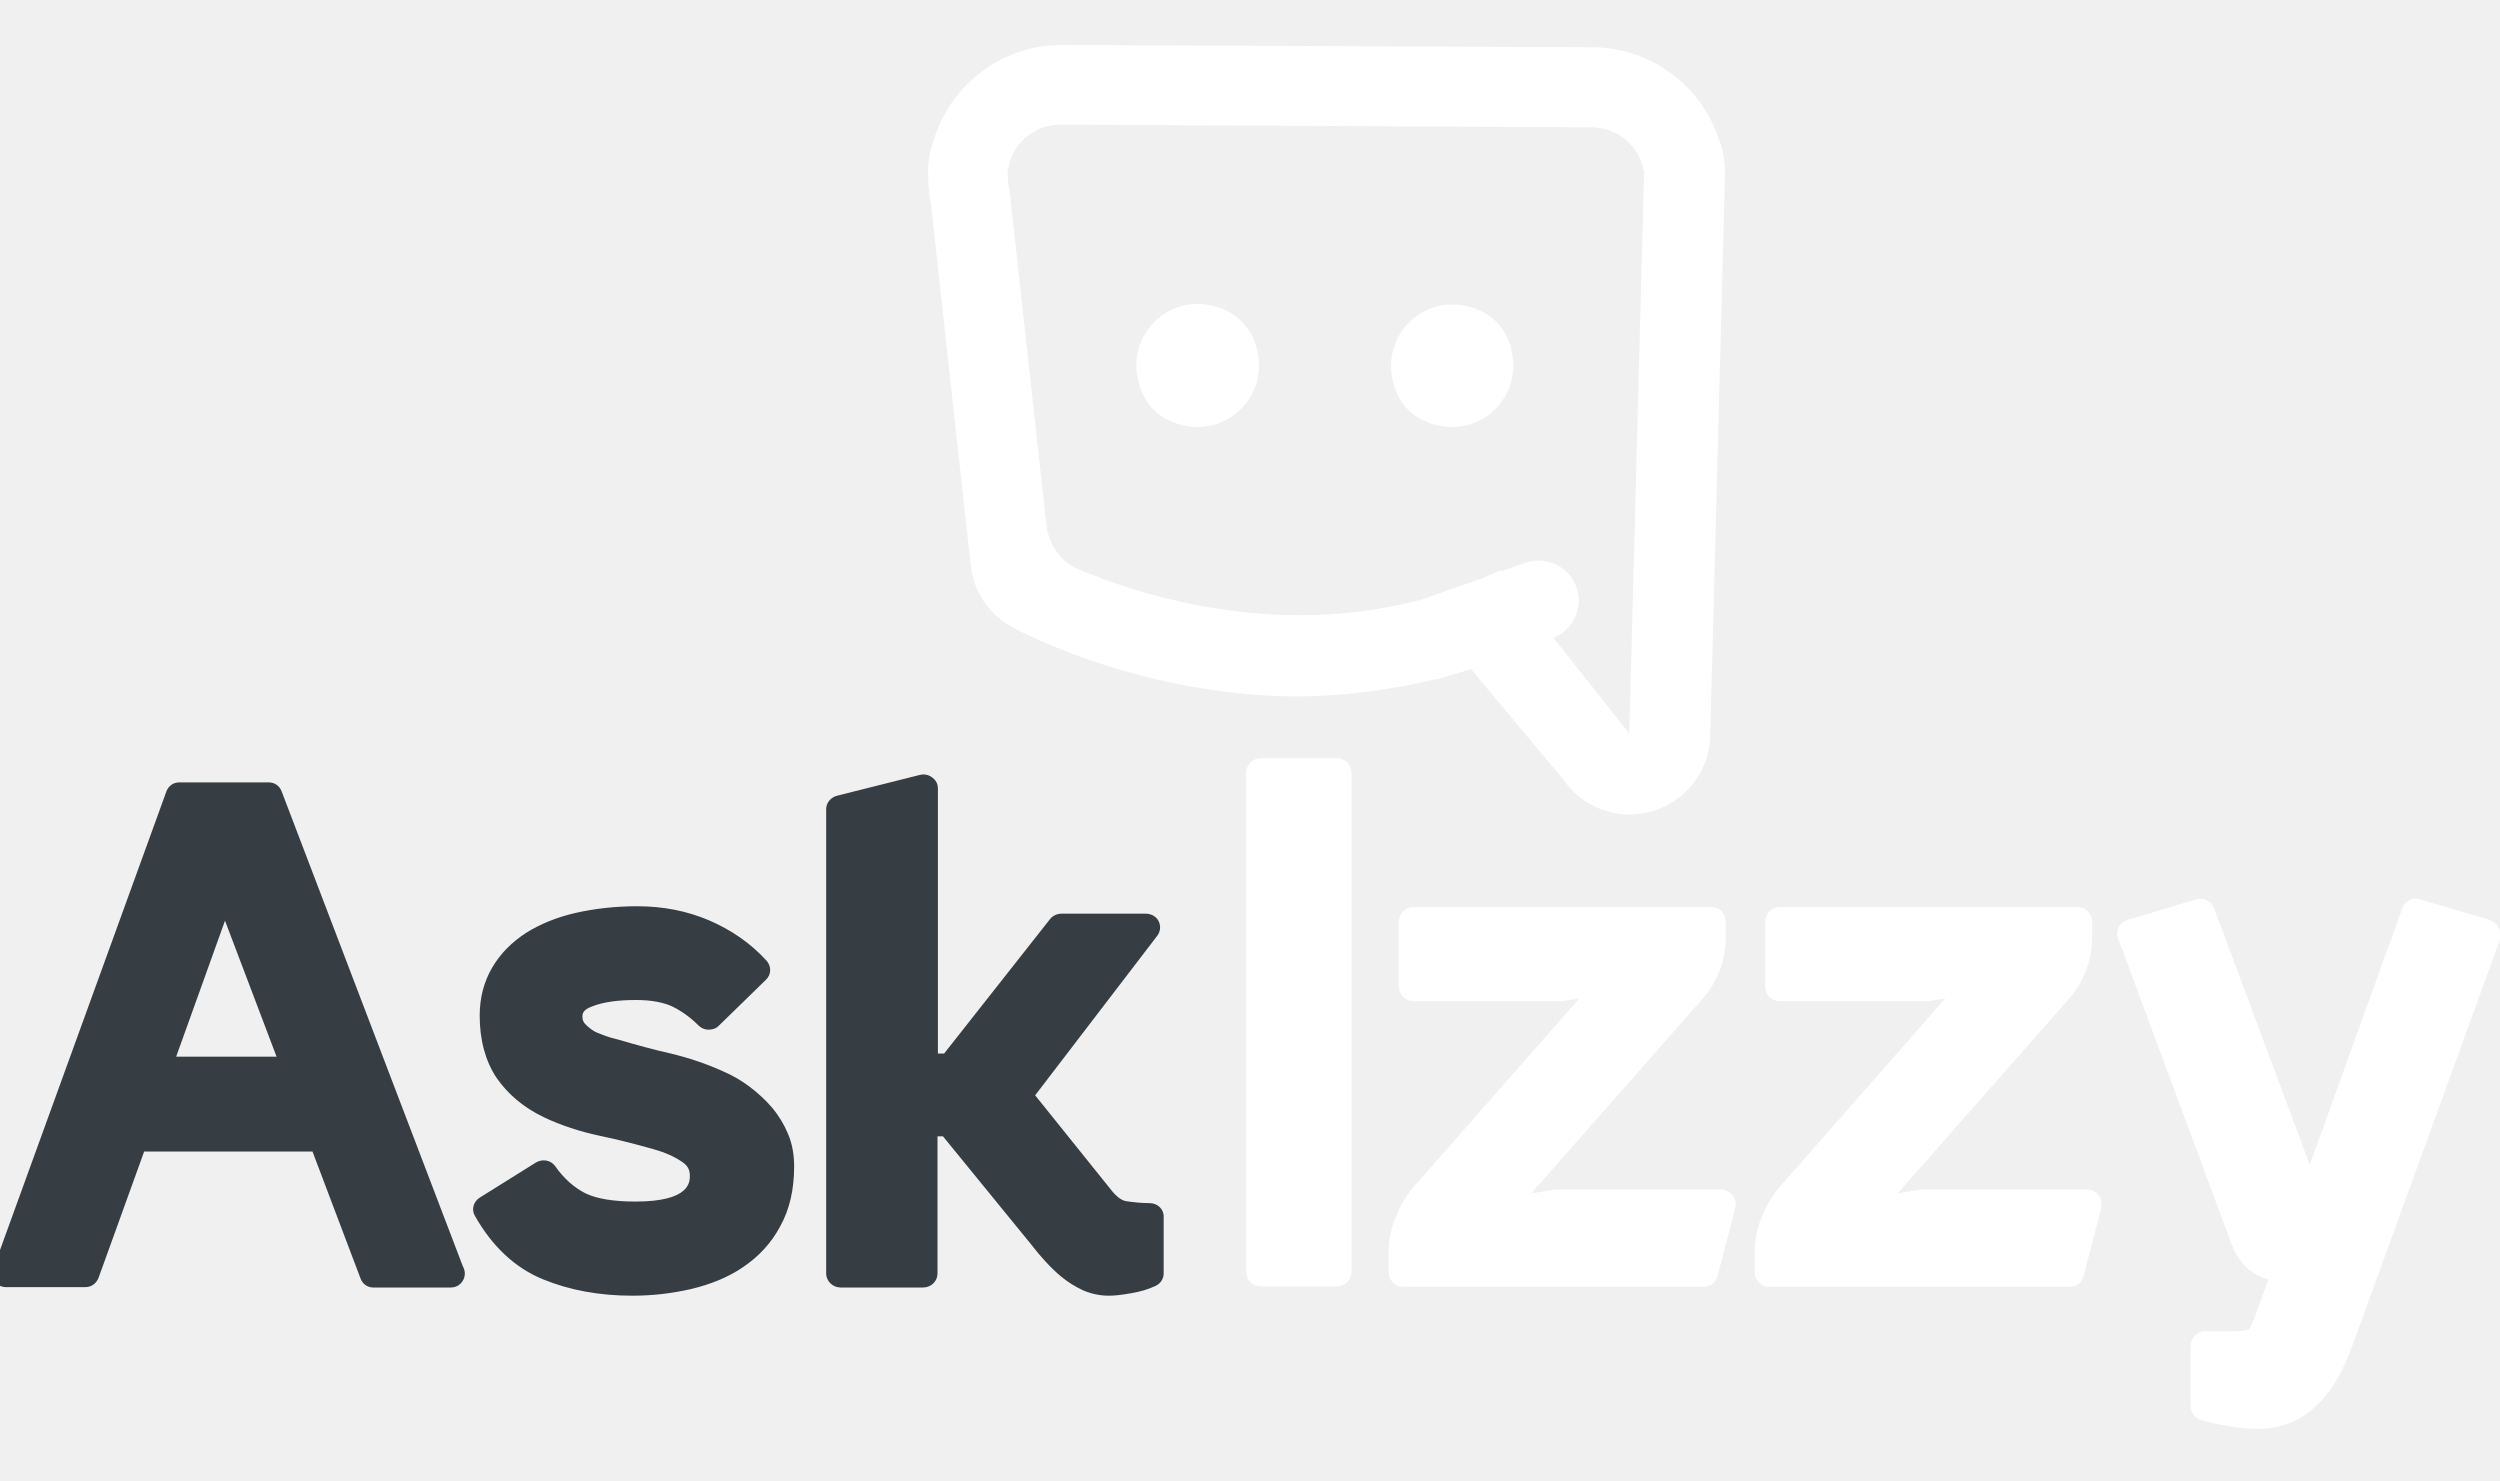
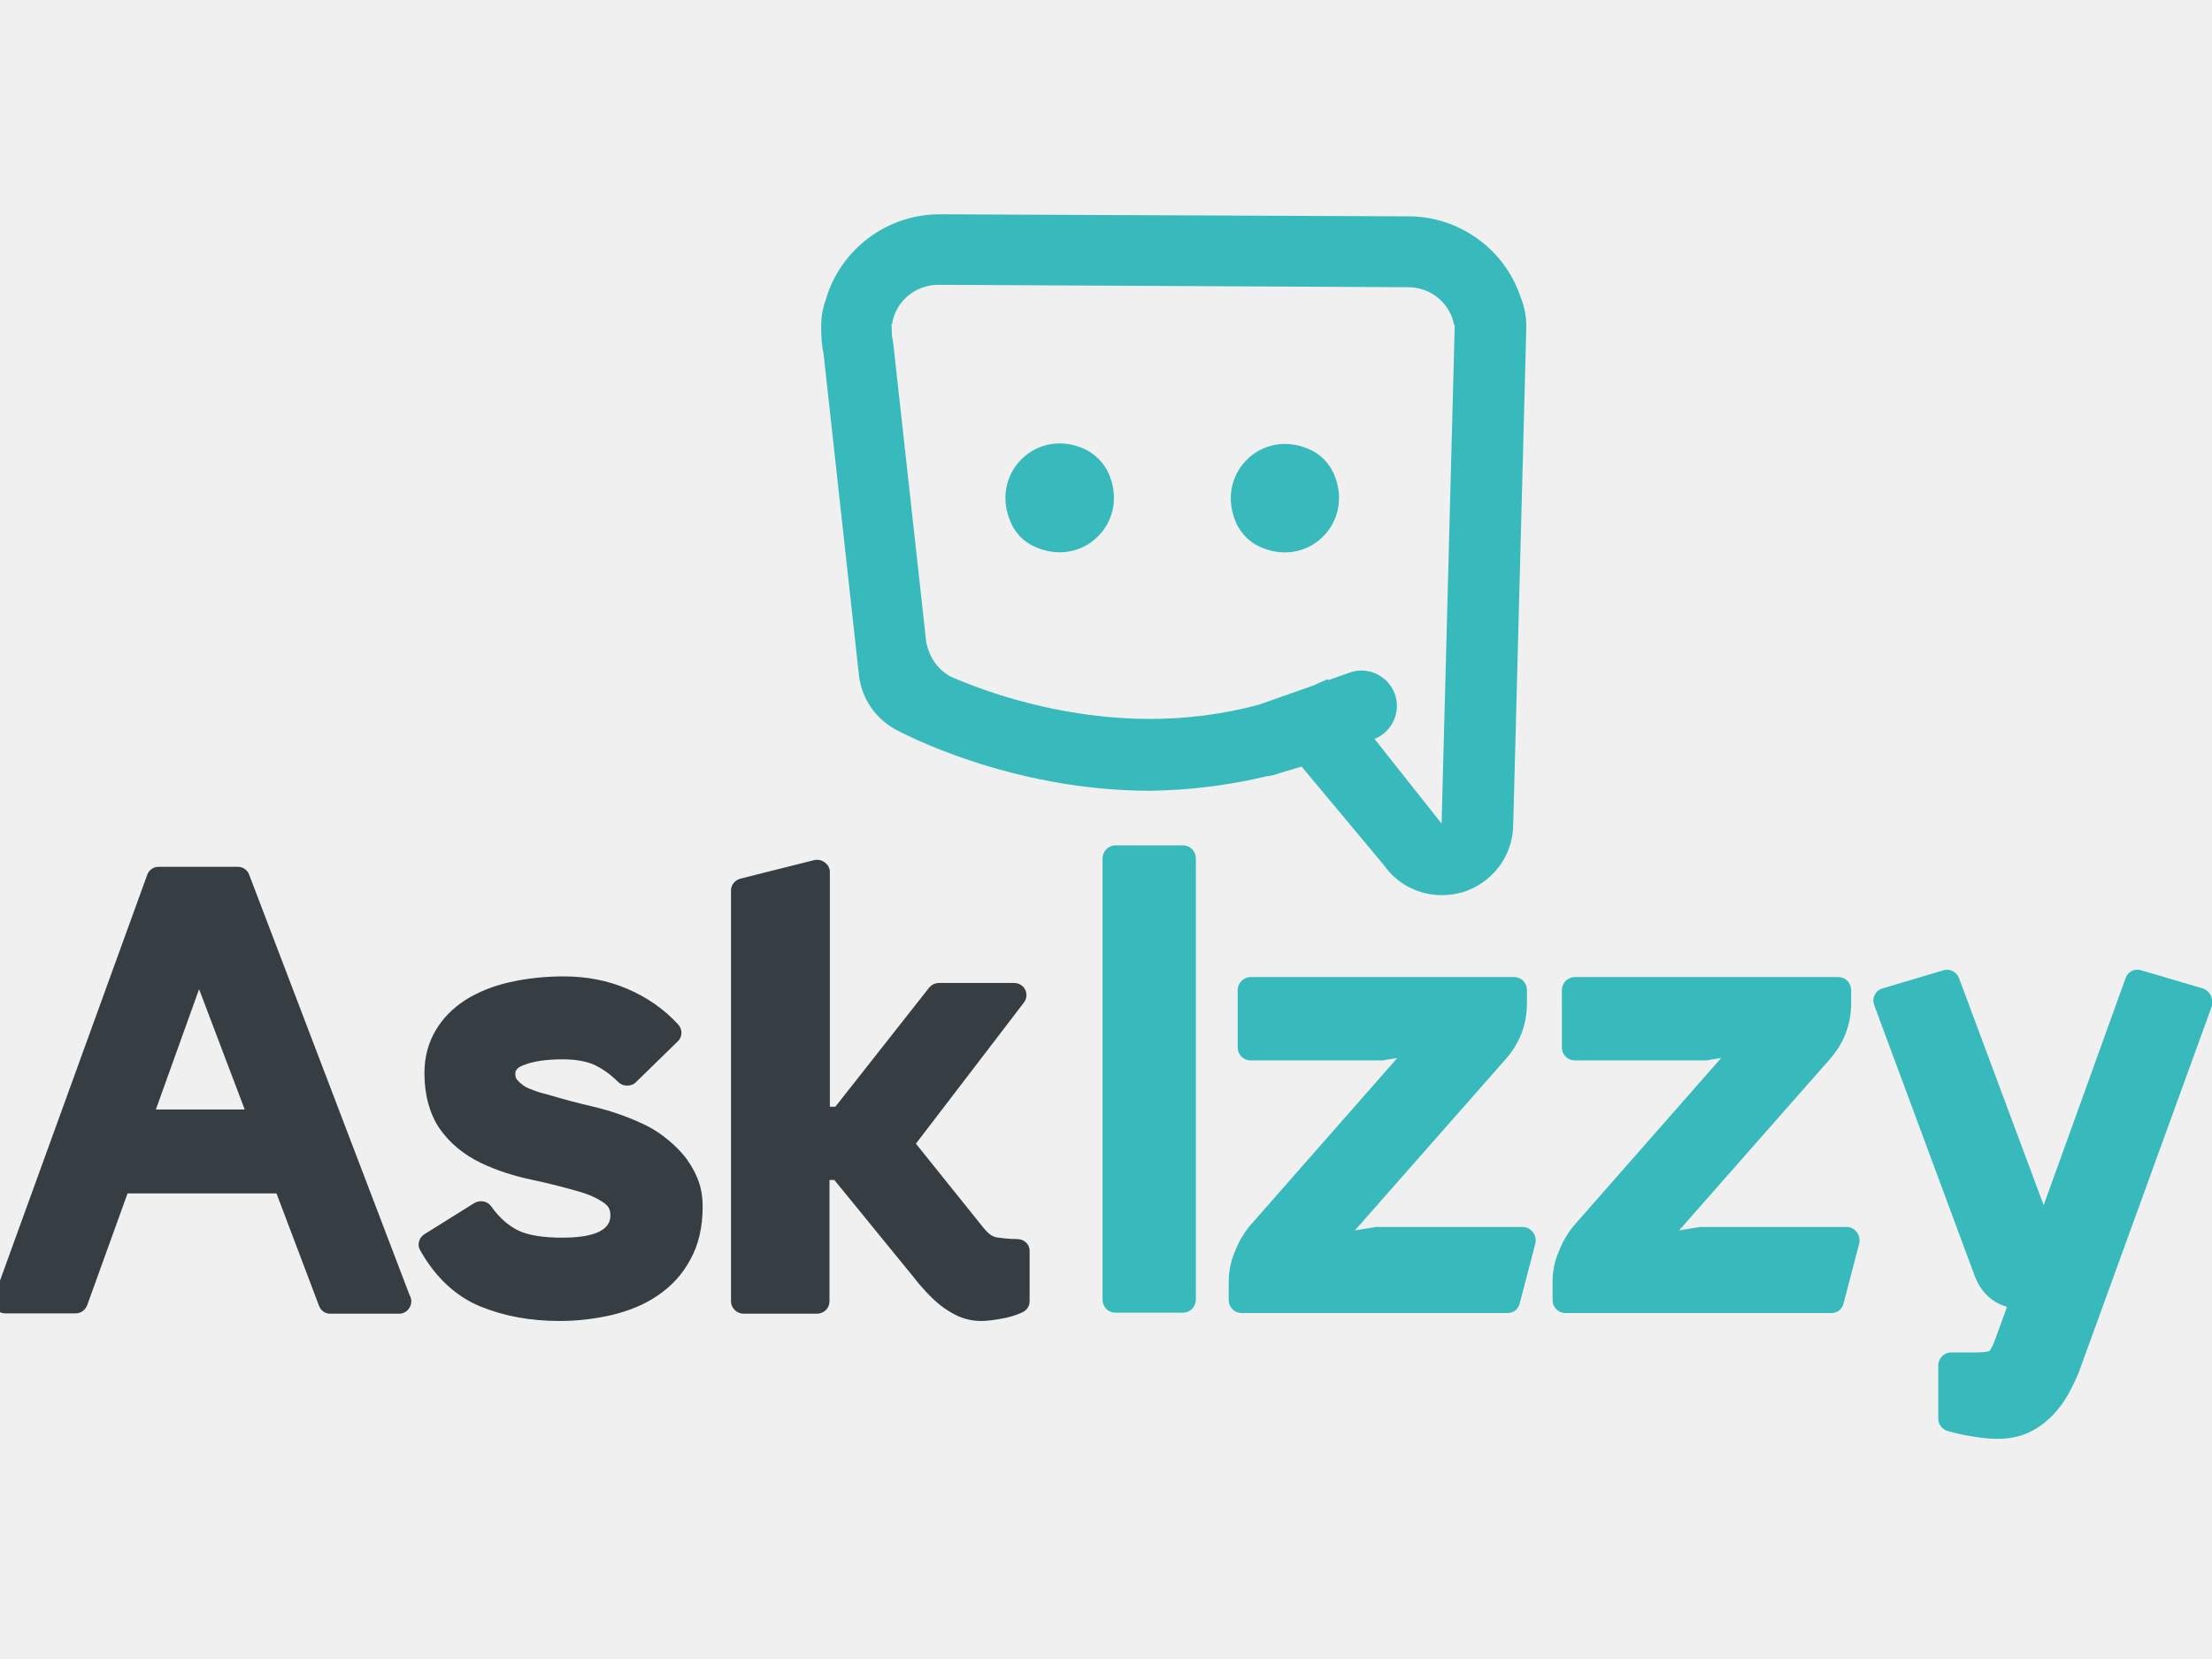
- <svg xmlns="http://www.w3.org/2000/svg" version="1.1" id="Layer_1" x="0px" y="0px" viewBox="0 0 640 379" enable-background="new 0 0 640 379" xml:space="preserve">
+ <svg xmlns="http://www.w3.org/2000/svg" version="1.1" id="Layer_1" x="0px" y="0px" viewBox="0 0 640 480" enable-background="new 0 0 640 480" xml:space="preserve">
  <g>
    <g>
-       <path fill="#363E43" d="M72.1,202.6c-0.5-1.4-1.8-2.3-3.2-2.3H45.8c-1.4,0-2.7,0.9-3.2,2.3L-1.7,324.7c-0.4,1.1-0.2,2.3,0.4,3.3    s1.7,1.5,2.8,1.5h20.4c1.5,0,2.7-0.9,3.3-2.3l11.7-32.4H80l12.3,32.5c0.5,1.4,1.8,2.3,3.2,2.3h20l0,0c1.9,0,3.5-1.6,3.5-3.6    c0-0.6-0.2-1.3-0.5-1.8L72.1,202.6z M45.1,270.5l12.5-34.8l13.2,34.8H45.1z M197.6,283.5c-1.7-2-3.6-3.7-5.7-5.3    c-2.1-1.6-4.4-2.9-6.7-3.9c-4.4-2-8.9-3.5-13.5-4.6c-4.4-1-8.8-2.2-13.2-3.5c-1.3-0.3-2.7-0.7-4-1.2c-1.1-0.4-2.2-0.8-3-1.4    c-0.7-0.5-1.3-1-1.9-1.7c-0.2-0.3-0.5-0.7-0.5-1.6c0-0.7,0-1.8,2.6-2.7c2.8-1.1,6.6-1.6,11.1-1.6c3.9,0,7.1,0.6,9.4,1.7    c2.4,1.2,4.6,2.8,6.6,4.8c0.7,0.7,1.6,1.1,2.6,1.1s1.9-0.3,2.6-1l12.1-11.8c1.4-1.3,1.4-3.5,0.1-4.9c-4.1-4.5-9.1-7.9-14.7-10.3    c-5.6-2.4-11.8-3.6-18.3-3.6c-5.7,0-11,0.6-15.8,1.7c-4.9,1.1-9.2,2.9-12.7,5.1c-3.7,2.4-6.6,5.3-8.7,8.9    c-2.1,3.6-3.2,7.7-3.2,12.3c0,6.3,1.5,11.7,4.3,15.9c2.9,4.2,6.9,7.6,12.1,10.1c4.4,2.1,9.3,3.7,14.5,4.8c4.8,1,9.4,2.2,13.6,3.4    c2.9,0.8,5.4,1.9,7.4,3.3c1.3,0.9,1.9,1.9,1.9,3.5s0,6.6-13.9,6.6c-5.6,0-9.9-0.7-12.8-2.1c-2.8-1.4-5.5-3.7-7.8-7    c-1.1-1.5-3.2-1.9-4.9-0.9l-14.4,9c-1.6,1-2.2,3.1-1.2,4.7c4.4,7.8,10.3,13.3,17.4,16.2c6.8,2.8,14.5,4.2,22.9,4.2    c5.1,0,10.2-0.6,15-1.7c5-1.2,9.5-3,13.3-5.6c4-2.7,7.2-6.1,9.5-10.4c2.4-4.3,3.6-9.4,3.6-15.4c0-3-0.5-5.9-1.6-8.4    C200.7,287.8,199.3,285.5,197.6,283.5z M294.3,308c-2,0-4-0.2-6-0.5c-1.2-0.2-2.4-1.1-3.7-2.7L265,280.4l31.3-40.9    c0.8-1.1,0.9-2.5,0.3-3.7s-1.9-1.9-3.3-1.9h-21.5c-1.2,0-2.3,0.5-3,1.4l-27.1,34.4h-1.6v-67.9c0-1.1-0.5-2.1-1.5-2.8    c-0.9-0.7-2.1-0.9-3.2-0.6l-21.1,5.3c-1.6,0.4-2.8,1.8-2.8,3.4V326c0,2,1.7,3.6,3.7,3.6h21.1c2.1,0,3.7-1.6,3.7-3.6v-35.1h1.4    l23,28.2c0.9,1.2,2,2.5,3.3,3.9s2.7,2.8,4.2,4c1.6,1.3,3.4,2.4,5.3,3.3c2.1,0.9,4.3,1.4,6.7,1.4c1.4,0,3.2-0.2,5.5-0.6    c2.4-0.4,4.5-1,6.4-1.9c1.3-0.6,2.1-1.8,2.1-3.2v-14.4C298,309.6,296.4,308,294.3,308z" />
+       <path fill="#363E43" d="M72.1,253.1c-0.5-1.4-1.8-2.3-3.2-2.3H45.8c-1.4,0-2.7,0.9-3.2,2.3L-1.7,375.2c-0.4,1.1-0.2,2.3,0.4,3.3    s1.7,1.5,2.8,1.5h20.4c1.5,0,2.7-0.9,3.3-2.3l11.7-32.4H80l12.3,32.5c0.5,1.4,1.8,2.3,3.2,2.3h20l0,0c1.9,0,3.5-1.6,3.5-3.6    c0-0.6-0.2-1.3-0.5-1.8L72.1,253.1z M45.1,321l12.5-34.8L70.8,321H45.1z M197.6,334c-1.7-2-3.6-3.7-5.7-5.3    c-2.1-1.6-4.4-2.9-6.7-3.9c-4.4-2-8.9-3.5-13.5-4.6c-4.4-1-8.8-2.2-13.2-3.5c-1.3-0.3-2.7-0.7-4-1.2c-1.1-0.4-2.2-0.8-3-1.4    c-0.7-0.5-1.3-1-1.9-1.7c-0.2-0.3-0.5-0.7-0.5-1.6c0-0.7,0-1.8,2.6-2.7c2.8-1.1,6.6-1.6,11.1-1.6c3.9,0,7.1,0.6,9.4,1.7    c2.4,1.2,4.6,2.8,6.6,4.8c0.7,0.7,1.6,1.1,2.6,1.1s1.9-0.3,2.6-1l12.1-11.8c1.4-1.3,1.4-3.5,0.1-4.9c-4.1-4.5-9.1-7.9-14.7-10.3    c-5.6-2.4-11.8-3.6-18.3-3.6c-5.7,0-11,0.6-15.8,1.7c-4.9,1.1-9.2,2.9-12.7,5.1c-3.7,2.4-6.6,5.3-8.7,8.9    c-2.1,3.6-3.2,7.7-3.2,12.3c0,6.3,1.5,11.7,4.3,15.9c2.9,4.2,6.9,7.6,12.1,10.1c4.4,2.1,9.3,3.7,14.5,4.8c4.8,1,9.4,2.2,13.6,3.4    c2.9,0.8,5.4,1.9,7.4,3.3c1.3,0.9,1.9,1.9,1.9,3.5s0,6.6-13.9,6.6c-5.6,0-9.9-0.7-12.8-2.1c-2.8-1.4-5.5-3.7-7.8-7    c-1.1-1.5-3.2-1.9-4.9-0.9l-14.4,9c-1.6,1-2.2,3.1-1.2,4.7c4.4,7.8,10.3,13.3,17.4,16.2c6.8,2.8,14.5,4.2,22.9,4.2    c5.1,0,10.2-0.6,15-1.7c5-1.2,9.5-3,13.3-5.6c4-2.7,7.2-6.1,9.5-10.4c2.4-4.3,3.6-9.4,3.6-15.4c0-3-0.5-5.9-1.6-8.4    C200.7,338.3,199.3,336,197.6,334z M294.3,358.5c-2,0-4-0.2-6-0.5c-1.2-0.2-2.4-1.1-3.7-2.7L265,330.9l31.3-40.9    c0.8-1.1,0.9-2.5,0.3-3.7c-0.6-1.2-1.9-1.9-3.3-1.9h-21.5c-1.2,0-2.3,0.5-3,1.4l-27.1,34.4h-1.6v-67.9c0-1.1-0.5-2.1-1.5-2.8    c-0.9-0.7-2.1-0.9-3.2-0.6l-21.1,5.3c-1.6,0.4-2.8,1.8-2.8,3.4v118.9c0,2,1.7,3.6,3.7,3.6h21.1c2.1,0,3.7-1.6,3.7-3.6v-35.1h1.4    l23,28.2c0.9,1.2,2,2.5,3.3,3.9s2.7,2.8,4.2,4c1.6,1.3,3.4,2.4,5.3,3.3c2.1,0.9,4.3,1.4,6.7,1.4c1.4,0,3.2-0.2,5.5-0.6    c2.4-0.4,4.5-1,6.4-1.9c1.3-0.6,2.1-1.8,2.1-3.2v-14.4C298,360.1,296.4,358.5,294.3,358.5z" />
    </g>
  </g>
  <g>
-     <path fill="#FFFFFF" d="M314.2,79.6c-14.3-6.9-28.4,7.2-21.5,21.6c1.3,2.7,3.5,5,6.3,6.3c14.3,6.9,28.4-7.2,21.5-21.6   C319.1,83.2,316.9,81,314.2,79.6z M364.1,107.5c14,6.8,27.7-6.5,22-20.5c-1.4-3.5-4.2-6.3-7.7-7.7c-14-5.8-27.2,8-20.5,22   C359.2,103.9,361.4,106.2,364.1,107.5z M366.5,174.1c0.8-0.1,1.6-0.2,2.5-0.5l1.5-0.5c2.1-0.6,4.1-1.2,6.1-1.8l23.8,28.5   c3.9,5.6,10.2,8.7,16.8,8.7c1.9,0,3.9-0.3,5.8-0.8c8.4-2.5,14.4-10,14.8-18.8l3.8-144.3c0.1-3.2-0.5-6.4-1.7-9.3   c-4.5-13.4-17.2-22.9-31.7-23.2c-0.1,0-0.2,0-0.3,0l-135.6-0.6c-0.2,0-0.3,0-0.5,0c-15.4,0-28.8,10.4-32.9,24.8   c-1,2.7-1.4,5.6-1.3,8.5c0,2.4,0.2,4.8,0.7,7.2l10.2,92.7c0.7,6.7,4.7,12.6,10.5,15.8c1.3,0.7,32.8,17.8,73.9,17.8   C344.4,178.1,355.6,176.7,366.5,174.1z M268,135.4l-9.6-87c-0.3-1.1-0.4-2.3-0.4-3.5c0-0.2,0-0.4,0-0.6l-0.1-1h0.2   c0.9-6.4,6.6-11.4,13.4-11.4c0.1,0,0.2,0,0.3,0l135.8,0.7c6.6,0.1,12,4.8,13.1,10.9h0.2l-3.8,144.3l-19.4-24.5   c5.1-2.1,7.7-7.7,5.9-12.9c-1.9-5.4-7.8-8.2-13.1-6.3l-6.2,2.2l-0.2-0.3c-1.3,0.6-2.7,1.2-4,1.8l-15.9,5.6   c-10.8,2.9-21.4,4.1-31.4,4.1c-26.1,0-47.8-7.9-57.9-12.3C270.2,142.5,268.6,138.2,268,135.4z M342.3,194.1h-19.6   c-2,0-3.7,1.7-3.7,3.8v127.6c0,2.1,1.6,3.8,3.7,3.8h19.6c2,0,3.7-1.7,3.7-3.8V197.9C346,195.8,344.4,194.1,342.3,194.1z    M440.5,304.5h-42.4c-0.2,0-0.4,0-0.6,0.1l-5.5,0.9l43.5-49.4c4.2-4.7,6.3-10.2,6.3-16.4V236c0-2.1-1.6-3.8-3.7-3.8h-76.3   c-2,0-3.7,1.7-3.7,3.8v16.5c0,2.1,1.6,3.8,3.7,3.8H400c0.2,0,0.4,0,0.6-0.1l3.7-0.6l-42.8,48.7c-0.9,1.1-1.7,2.3-2.4,3.5   c-0.7,1.2-1.3,2.6-1.8,3.8c-1.2,2.8-1.8,5.8-1.8,8.8v5.2c0,2.1,1.6,3.8,3.7,3.8h77c1.7,0,3.1-1.1,3.5-2.8l4.5-17.2   c0.3-1.1,0.1-2.3-0.6-3.3C442.7,305,441.7,304.5,440.5,304.5z M534.3,304.5h-42.4c-0.2,0-0.4,0-0.6,0.1l-5.5,0.9l43.5-49.4   c4.2-4.7,6.3-10.2,6.3-16.4V236c0-2.1-1.6-3.8-3.7-3.8h-76.3c-2,0-3.7,1.7-3.7,3.8v16.5c0,2.1,1.6,3.8,3.7,3.8h38.1   c0.2,0,0.4,0,0.6-0.1l3.7-0.6l-42.8,48.7c-0.9,1.1-1.7,2.3-2.4,3.5c-0.7,1.2-1.3,2.6-1.8,3.8c-1.2,2.8-1.8,5.8-1.8,8.8v5.2   c0,2.1,1.6,3.8,3.7,3.8h77c1.7,0,3.1-1.1,3.5-2.8l4.5-17.2c0.3-1.1,0.1-2.3-0.6-3.3C536.5,305,535.4,304.5,534.3,304.5z    M639.6,237.4c-0.5-0.9-1.3-1.6-2.2-1.9l-18-5.3c-1.8-0.6-3.8,0.5-4.4,2.3l-23.7,65.7l-24.5-65.7c-0.7-1.8-2.6-2.8-4.4-2.3   l-17.8,5.3c-1,0.3-1.8,1-2.2,1.9c-0.5,0.9-0.5,2-0.1,3l29.1,78.4c1.8,4.6,5,7.6,9.3,8.8l-3.6,9.9c-0.8,2-1.3,2.7-1.5,2.9   c-0.3,0.1-1.4,0.4-3.8,0.4h-7.3c-2,0-3.7,1.7-3.7,3.8v15.3c0,1.7,1.1,3.1,2.6,3.6c2.1,0.6,4.6,1.2,7.3,1.6c2.8,0.5,5.2,0.7,7.4,0.7   c3.2,0,6-0.6,8.6-1.7c2.5-1.1,4.7-2.7,6.7-4.6c1.9-1.9,3.6-4.1,4.9-6.4c1.2-2.2,2.4-4.6,3.4-7.2L640,240.5   C640.1,239.4,640.1,238.4,639.6,237.4z" />
+     <path fill="#38B9BB" d="M314.2,130.1c-14.3-6.9-28.4,7.2-21.5,21.6c1.3,2.7,3.5,5,6.3,6.3c14.3,6.9,28.4-7.2,21.5-21.6   C319.1,133.7,316.9,131.5,314.2,130.1z M364.1,158c14,6.8,27.7-6.5,22-20.5c-1.4-3.5-4.2-6.3-7.7-7.7c-14-5.8-27.2,8-20.5,22   C359.2,154.4,361.4,156.7,364.1,158z M366.5,224.6c0.8-0.1,1.6-0.2,2.5-0.5l1.5-0.5c2.1-0.6,4.1-1.2,6.1-1.8l23.8,28.5   c3.9,5.6,10.2,8.7,16.8,8.7c1.9,0,3.9-0.3,5.8-0.8c8.4-2.5,14.4-10,14.8-18.8l3.8-144.3c0.1-3.2-0.5-6.4-1.7-9.3   c-4.5-13.4-17.2-22.9-31.7-23.2c-0.1,0-0.2,0-0.3,0L272.3,62c-0.2,0-0.3,0-0.5,0c-15.4,0-28.8,10.4-32.9,24.8   c-1,2.7-1.4,5.6-1.3,8.5c0,2.4,0.2,4.8,0.7,7.2l10.2,92.7c0.7,6.7,4.7,12.6,10.5,15.8c1.3,0.7,32.8,17.8,73.9,17.8   C344.4,228.6,355.6,227.2,366.5,224.6z M268,185.9l-9.6-87c-0.3-1.1-0.4-2.3-0.4-3.5c0-0.2,0-0.4,0-0.6l-0.1-1h0.2   c0.9-6.4,6.6-11.4,13.4-11.4c0.1,0,0.2,0,0.3,0l135.8,0.7c6.6,0.1,12,4.8,13.1,10.9h0.2l-3.8,144.3l-19.4-24.5   c5.1-2.1,7.7-7.7,5.9-12.9c-1.9-5.4-7.8-8.2-13.1-6.3l-6.2,2.2l-0.2-0.3c-1.3,0.6-2.7,1.2-4,1.8l-15.9,5.6   c-10.8,2.9-21.4,4.1-31.4,4.1c-26.1,0-47.8-7.9-57.9-12.3C270.2,193,268.6,188.7,268,185.9z M342.3,244.6h-19.6   c-2,0-3.7,1.7-3.7,3.8V376c0,2.1,1.6,3.8,3.7,3.8h19.6c2,0,3.7-1.7,3.7-3.8V248.4C346,246.3,344.4,244.6,342.3,244.6z M440.5,355   h-42.4c-0.2,0-0.4,0-0.6,0.1L392,356l43.5-49.4c4.2-4.7,6.3-10.2,6.3-16.4v-3.7c0-2.1-1.6-3.8-3.7-3.8h-76.3c-2,0-3.7,1.7-3.7,3.8   V303c0,2.1,1.6,3.8,3.7,3.8H400c0.2,0,0.4,0,0.6-0.1l3.7-0.6l-42.8,48.7c-0.9,1.1-1.7,2.3-2.4,3.5c-0.7,1.2-1.3,2.6-1.8,3.8   c-1.2,2.8-1.8,5.8-1.8,8.8v5.2c0,2.1,1.6,3.8,3.7,3.8h77c1.7,0,3.1-1.1,3.5-2.8l4.5-17.2c0.3-1.1,0.1-2.3-0.6-3.3   C442.7,355.5,441.7,355,440.5,355z M534.3,355h-42.4c-0.2,0-0.4,0-0.6,0.1l-5.5,0.9l43.5-49.4c4.2-4.7,6.3-10.2,6.3-16.4v-3.7   c0-2.1-1.6-3.8-3.7-3.8h-76.3c-2,0-3.7,1.7-3.7,3.8V303c0,2.1,1.6,3.8,3.7,3.8h38.1c0.2,0,0.4,0,0.6-0.1l3.7-0.6l-42.8,48.7   c-0.9,1.1-1.7,2.3-2.4,3.5c-0.7,1.2-1.3,2.6-1.8,3.8c-1.2,2.8-1.8,5.8-1.8,8.8v5.2c0,2.1,1.6,3.8,3.7,3.8h77c1.7,0,3.1-1.1,3.5-2.8   l4.5-17.2c0.3-1.1,0.1-2.3-0.6-3.3C536.5,355.5,535.4,355,534.3,355z M639.6,287.9c-0.5-0.9-1.3-1.6-2.2-1.9l-18-5.3   c-1.8-0.6-3.8,0.5-4.4,2.3l-23.7,65.7L566.8,283c-0.7-1.8-2.6-2.8-4.4-2.3l-17.8,5.3c-1,0.3-1.8,1-2.2,1.9c-0.5,0.9-0.5,2-0.1,3   l29.1,78.4c1.8,4.6,5,7.6,9.3,8.8l-3.6,9.9c-0.8,2-1.3,2.7-1.5,2.9c-0.3,0.1-1.4,0.4-3.8,0.4h-7.3c-2,0-3.7,1.7-3.7,3.8v15.3   c0,1.7,1.1,3.1,2.6,3.6c2.1,0.6,4.6,1.2,7.3,1.6c2.8,0.5,5.2,0.7,7.4,0.7c3.2,0,6-0.6,8.6-1.7c2.5-1.1,4.7-2.7,6.7-4.6   c1.9-1.9,3.6-4.1,4.9-6.4c1.2-2.2,2.4-4.6,3.4-7.2L640,291C640.1,289.9,640.1,288.9,639.6,287.9z" />
  </g>
  <g id="Layer_1_1_">
</g>
</svg>
